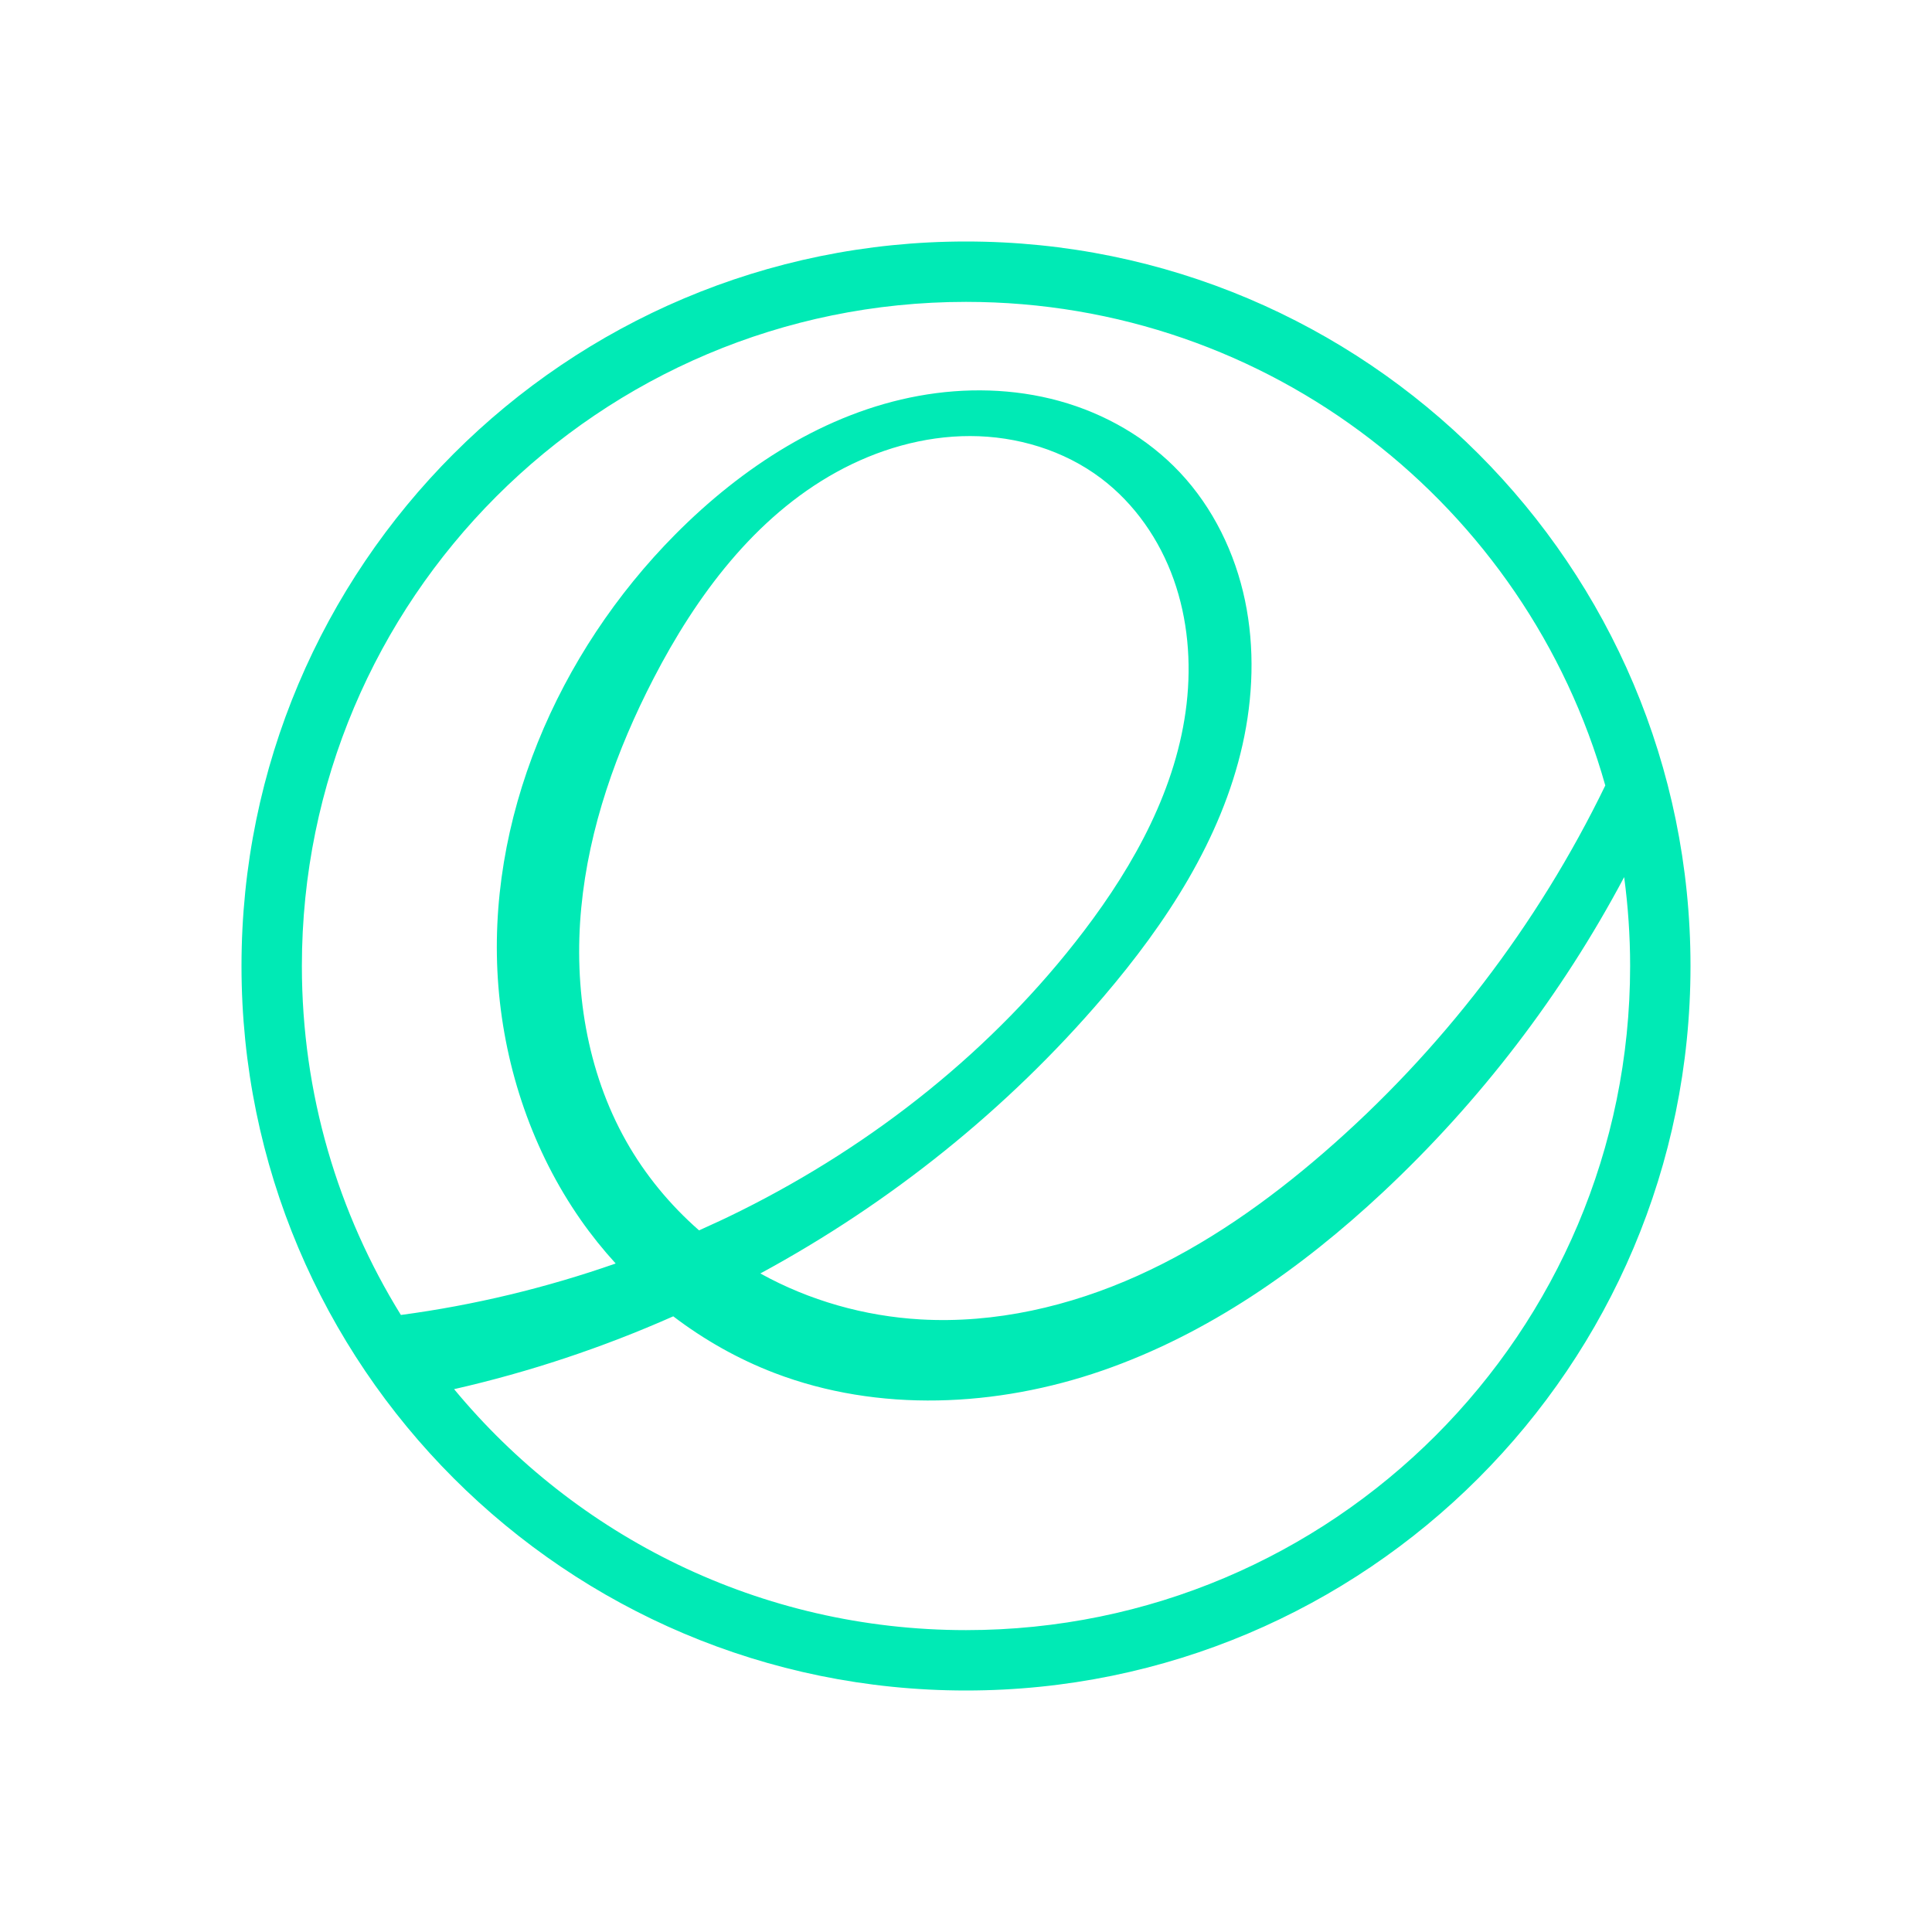
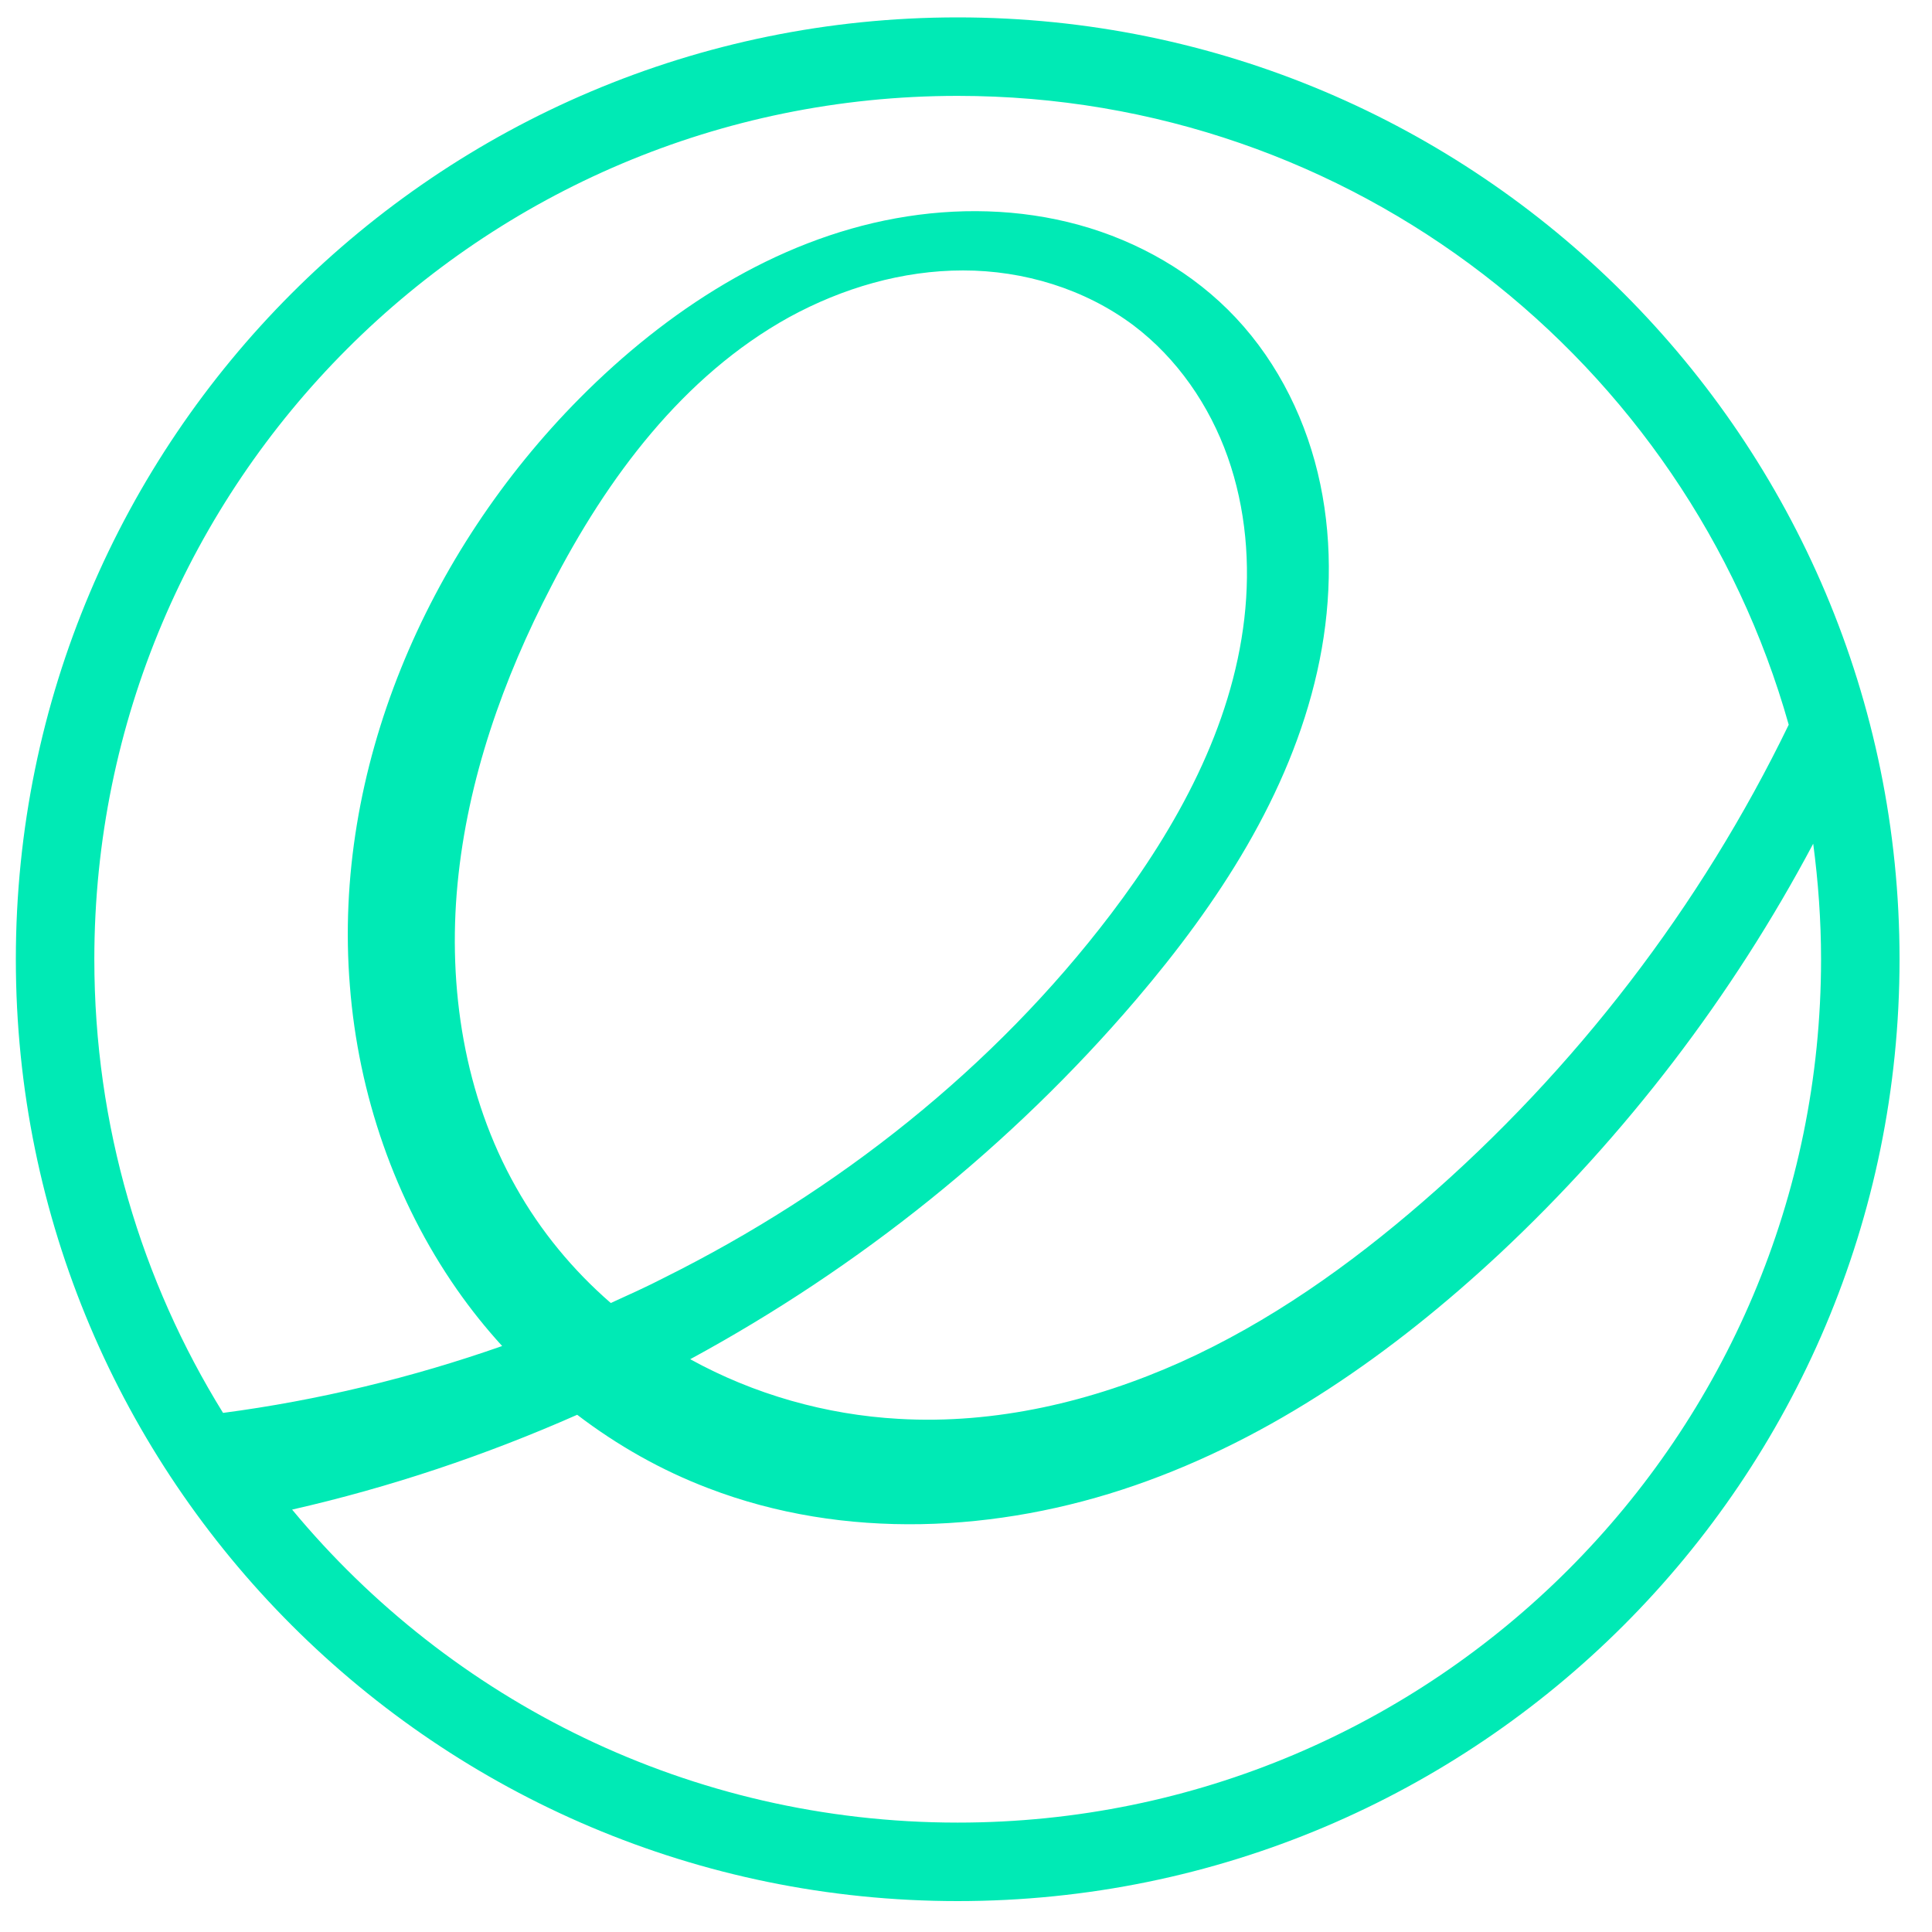
<svg xmlns="http://www.w3.org/2000/svg" width="800" height="800" id="svg2" version="1.1">
  <defs id="defs4">
    </defs>
-   <g id="layer1" transform="translate(0,-252.3622)">
-     <path style="fill:#00eab5;fill-opacity:1;stroke:none;stroke-width:80.5;stroke-linejoin:round;stroke-miterlimit:4;stroke-opacity:1;stroke-dasharray:none;stroke-dashoffset:0" d="M 400 100 C 234.315 100 100 234.315 100 400 C 100 565.685 234.315 700 400 700 C 565.685 700 700 565.685 700 400 C 700 234.315 565.685 100 400 100 z M 400 125 C 525.967 125 632.154 209.699 664.719 325.25 C 636.671 383.102 596.76 435.19 548.156 477.281 C 524.808 497.501 499.315 515.527 471.156 528.219 C 442.997 540.911 412.024 548.112 381.188 546.344 C 358.019 545.015 335.133 538.561 314.844 527.312 C 368.614 498.176 417.13 459.329 456.844 412.812 C 482.911 382.28 505.718 347.581 514.5 308.406 C 518.891 288.819 519.635 268.306 515.531 248.656 C 511.428 229.007 502.343 210.282 488.594 195.656 C 475.162 181.368 457.529 171.247 438.625 166.031 C 419.721 160.816 399.603 160.412 380.312 163.938 C 341.731 170.988 307.284 193.412 279.656 221.25 C 230.958 270.319 200.853 339.557 206.375 408.469 C 209.136 442.925 220.683 476.782 240.469 505.125 C 244.885 511.452 249.741 517.478 254.938 523.188 C 226.114 533.275 196.269 540.456 166 544.5 C 140.012 502.507 125 453.013 125 400 C 125 248.122 248.122 125 400 125 z M 401.75 180.562 C 421.081 180.589 440.544 186.441 455.969 198.094 C 469.866 208.592 480.163 223.528 486 239.938 C 491.837 256.347 493.335 274.166 491.344 291.469 C 487.361 326.074 469.903 357.809 448.812 385.531 C 411.468 434.617 361.831 473.905 306.625 501.406 C 300.974 504.221 295.234 506.897 289.469 509.469 C 277.456 498.957 267.161 486.489 259.312 472.594 C 242.914 443.559 237.506 409.069 240.688 375.875 C 243.869 342.681 255.26 310.69 270.562 281.062 C 288.305 246.711 312.489 214.173 346.344 195.5 C 363.271 186.164 382.419 180.536 401.75 180.562 z M 672.531 363.188 C 674.142 375.23 675 387.517 675 400 C 675 551.878 551.878 675 400 675 C 314.704 675 238.472 636.17 188.031 575.219 C 219.165 568.148 249.594 557.991 278.781 545.062 C 291.545 554.783 305.641 562.755 320.625 568.5 C 363.776 585.043 412.767 582.649 456.438 567.531 C 500.108 552.413 538.834 525.278 572.594 493.719 C 612.81 456.124 646.718 411.812 672.531 363.188 z " transform="translate(0,252.3622)" id="path2993" />
+   <g id="layer1" transform="matrix(1,0,0,1,0,-252.4)">
+     <path style="fill: #00eab5; stroke: none; stroke-width: 80.5; stroke-linejoin: round; stroke-dasharray: none; stroke-dashoffset: 0; fill-opacity: 1; stroke-miterlimit: 4; stroke-opacity: 1" d="M 167.2 28 C 1.5 28 -132.8 162.4 -132.8 328 C -132.8 493.7 1.5 628 167.2 628 C 332.9 628 467.2 493.7 467.2 328 C 467.2 162.4 332.9 28 167.2 28 z M 167.2 53 C 293.2 53 399.3 137.7 431.9 253.3 C 403.9 311.1 363.9 363.2 315.3 405.3 C 292 425.5 266.5 443.6 238.3 456.3 C 210.2 468.9 179.2 476.2 148.4 474.4 C 125.2 473.1 102.3 466.6 82 455.4 C 135.8 426.2 184.3 387.4 224 340.9 C 250.1 310.3 272.9 275.6 281.7 236.4 C 286.1 216.9 286.8 196.3 282.7 176.7 C 278.6 157 269.5 138.3 255.8 123.7 C 242.4 109.4 224.7 99.3 205.8 94.1 C 186.9 88.9 166.8 88.5 147.5 92 C 108.9 99 74.5 121.4 46.8 149.3 C -1.9 198.4 -32 267.6 -26.4 336.5 C -23.7 371 -12.1 404.8 7.7 433.2 C 12.1 439.5 16.9 445.5 22.1 451.2 C -6.7 461.3 -36.5 468.5 -66.8 472.5 C -92.8 430.5 -107.8 381.1 -107.8 328 C -107.8 176.2 15.3 53 167.2 53 z M 168.9 108.6 C 188.3 108.6 207.7 114.5 223.2 126.1 C 237.1 136.6 247.4 151.6 253.2 168 C 259 184.4 260.5 202.2 258.5 219.5 C 254.5 254.1 237.1 285.8 216 313.6 C 178.7 362.7 129 401.9 73.8 429.4 C 68.2 432.3 62.4 434.9 56.7 437.5 C 44.6 427 34.3 414.5 26.5 400.6 C 10.1 371.6 4.7 337.1 7.9 303.9 C 11.1 270.7 22.4 238.7 37.8 209.1 C 55.5 174.7 79.7 142.2 113.5 123.5 C 130.5 114.2 149.6 108.6 168.9 108.6 z M 439.7 291.2 C 441.3 303.3 442.2 315.6 442.2 328 C 442.2 479.9 319.1 603 167.2 603 C 81.9 603 5.7 564.2 -44.8 503.3 C -13.6 496.2 16.8 486 46 473.1 C 58.7 482.8 72.8 490.8 87.8 496.5 C 131 513.1 180 510.7 223.6 495.6 C 267.3 480.5 306 453.3 339.8 421.8 C 380 384.2 413.9 339.8 439.7 291.2 z" transform="matrix(1.3,0,0,1.3,179.2,223.2)" id="path2993" />
  </g>
</svg>
